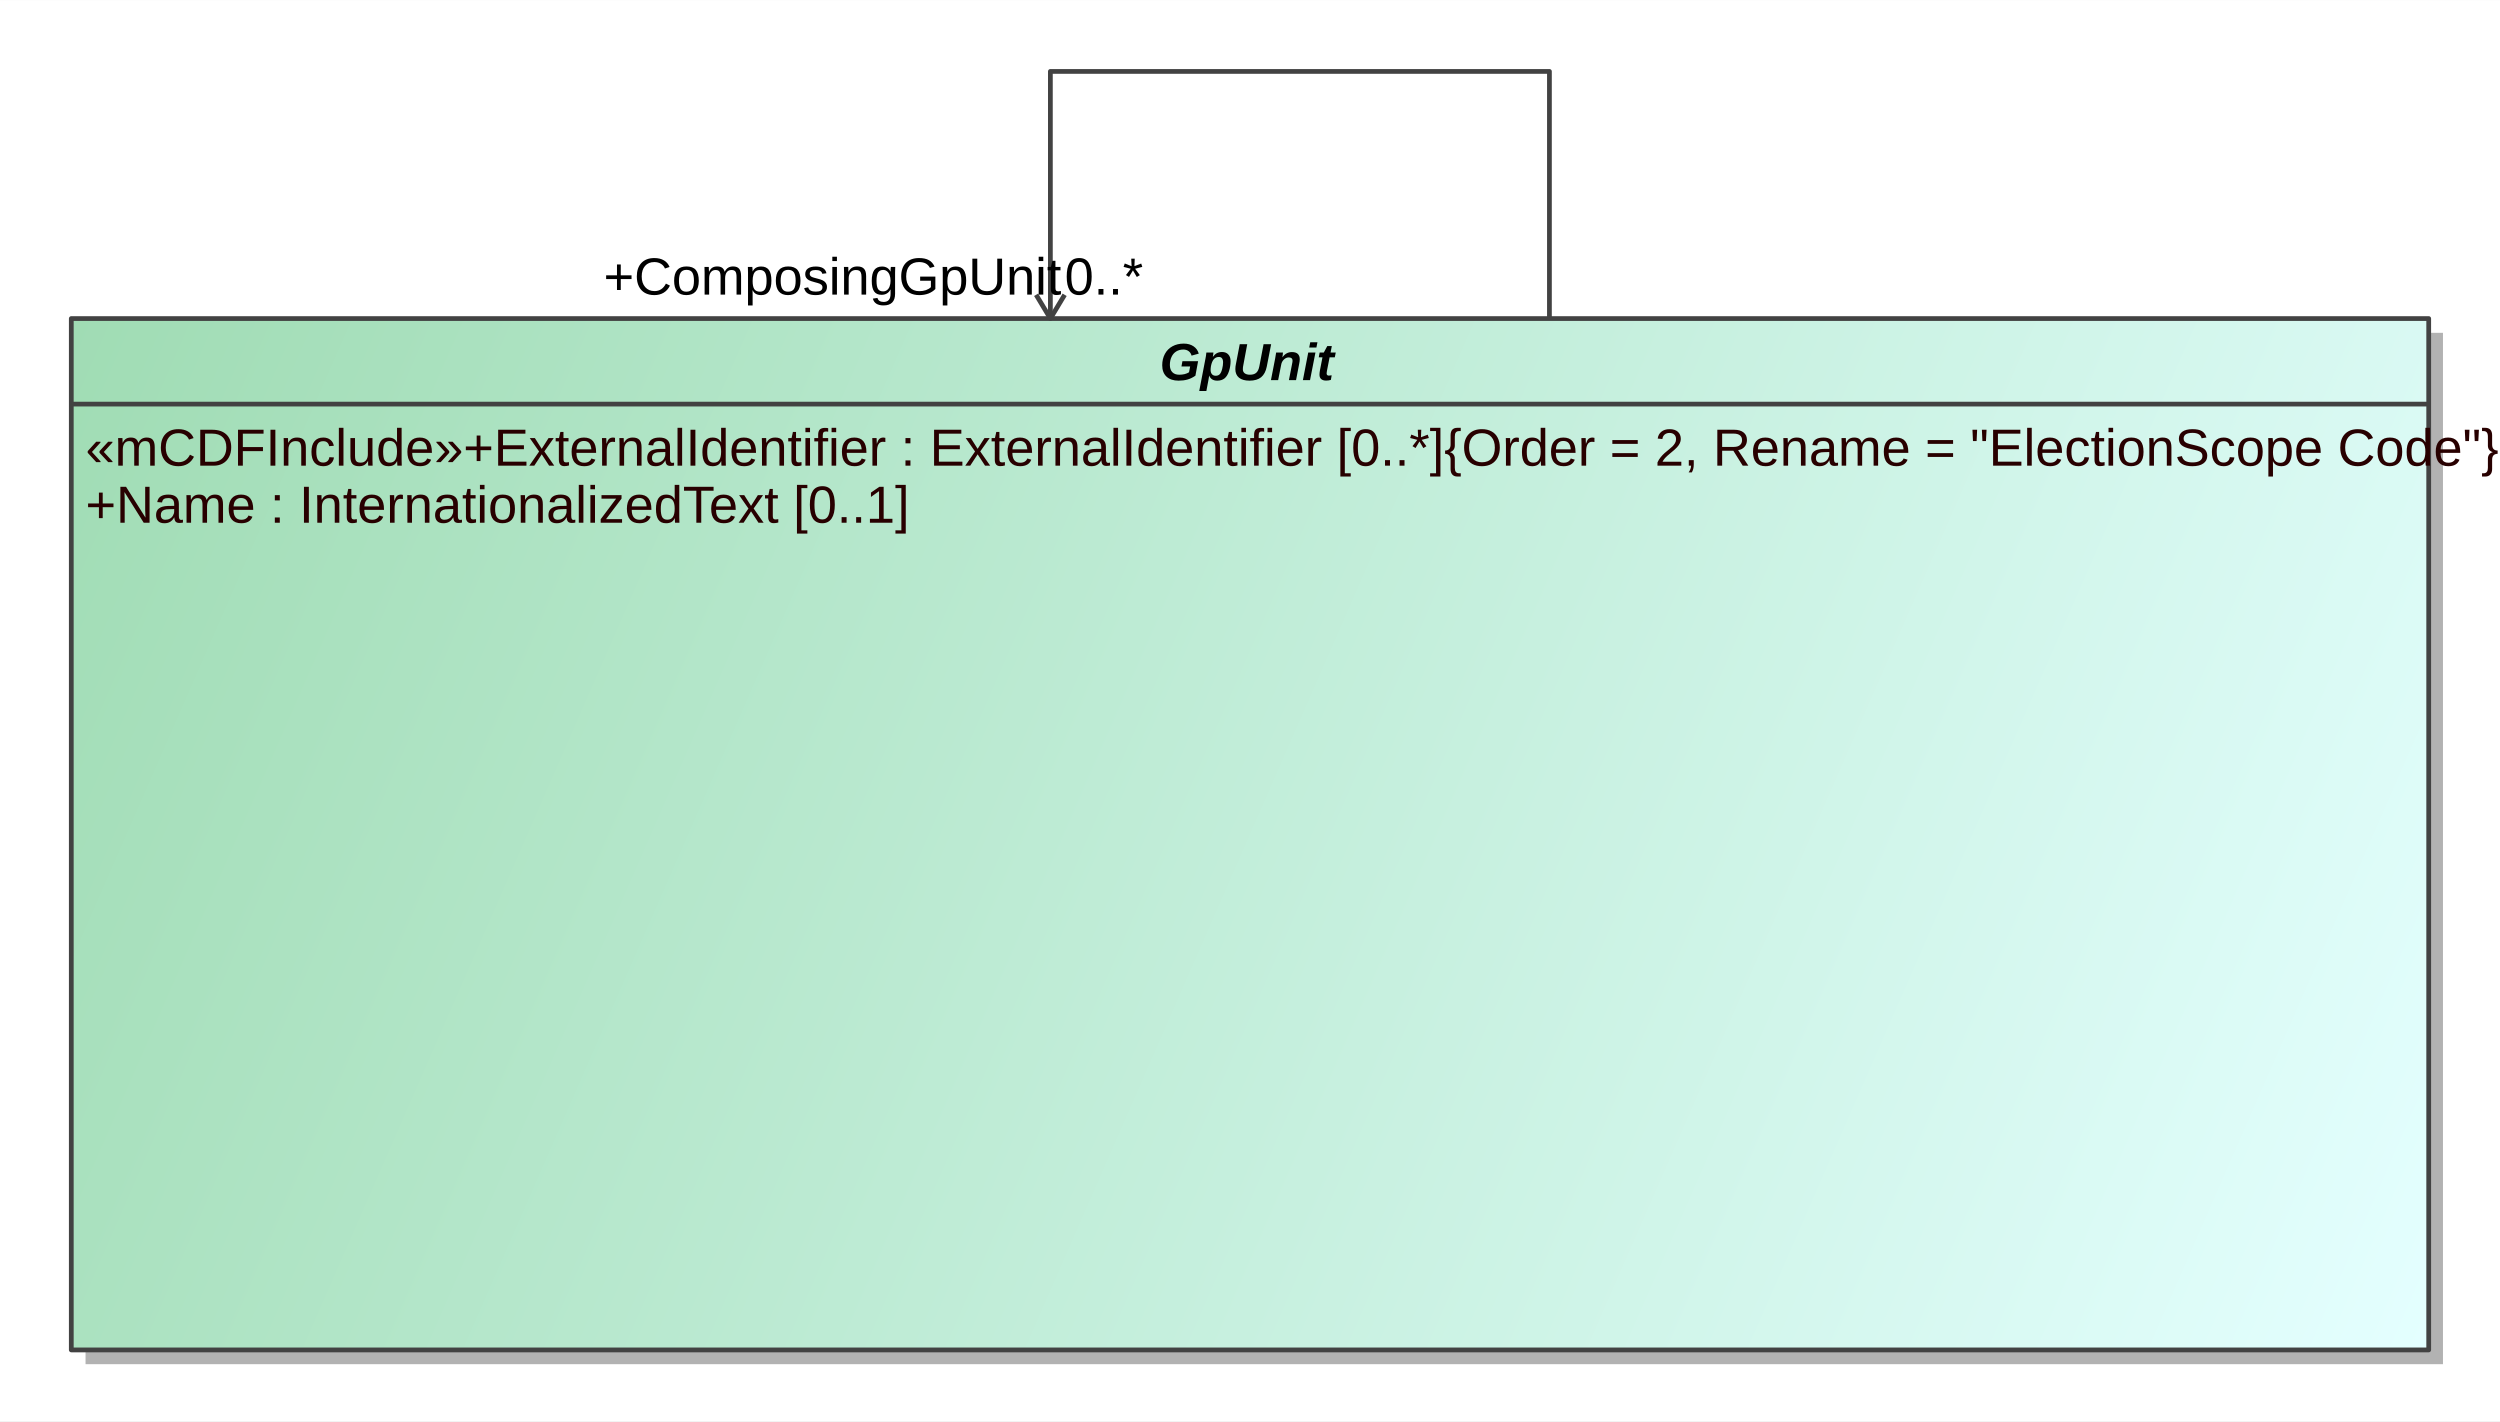
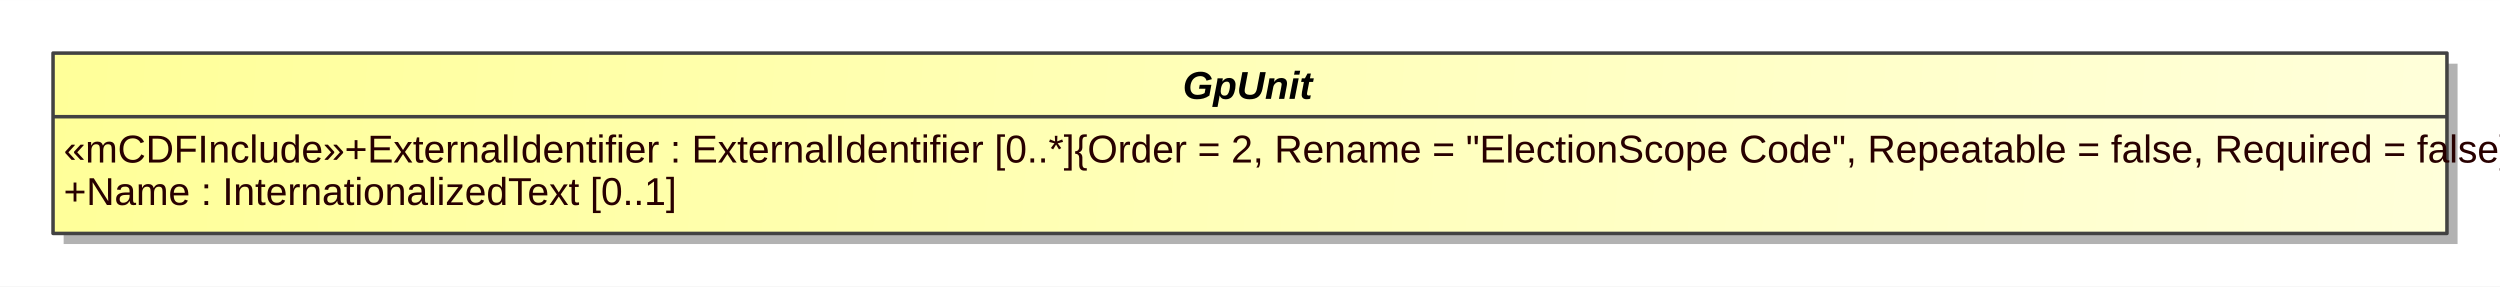
- <svg xmlns="http://www.w3.org/2000/svg" fill-opacity="1" color-rendering="auto" color-interpolation="auto" text-rendering="auto" stroke="black" stroke-linecap="square" width="5.479in" stroke-miterlimit="10" shape-rendering="auto" stroke-opacity="1" fill="black" stroke-dasharray="none" font-weight="normal" stroke-width="1" viewBox="0 0 526 299" height="3.115in" font-family="'Arial'" font-style="normal" stroke-linejoin="miter" font-size="12" stroke-dashoffset="0" image-rendering="auto">
+ <svg xmlns="http://www.w3.org/2000/svg" fill-opacity="1" color-rendering="auto" color-interpolation="auto" text-rendering="auto" stroke="black" stroke-linecap="square" width="7.365in" stroke-miterlimit="10" shape-rendering="auto" stroke-opacity="1" fill="black" stroke-dasharray="none" font-weight="normal" stroke-width="1" viewBox="0 0 707 81" height="0.844in" font-family="'Arial'" font-style="normal" stroke-linejoin="miter" font-size="12" stroke-dashoffset="0" image-rendering="auto">
  <defs id="genericDefs" />
  <g>
    <defs id="defs1">
-       <linearGradient x1="1225" gradientUnits="userSpaceOnUse" x2="1721" y1="1386" y2="1603" id="linearGradient1" spreadMethod="pad">
-         <stop stop-opacity="1" stop-color="rgb(160,220,180)" offset="0%" />
-         <stop stop-opacity="1" stop-color="rgb(228,255,255)" offset="100%" />
+       <linearGradient x1="616" gradientUnits="userSpaceOnUse" x2="1293" y1="357" y2="408" id="linearGradient1" spreadMethod="pad">
+         <stop stop-opacity="1" stop-color="rgb(255,255,153)" offset="0%" />
+         <stop stop-opacity="1" stop-color="rgb(255,255,218)" offset="100%" />
      </linearGradient>
      <clipPath clipPathUnits="userSpaceOnUse" id="clipPath1">
-         <path d="M0 0 L526 0 L526 299 L0 299 L0 0 Z" />
+         <path d="M0 0 L707 0 L707 81 L0 81 L0 0 Z" />
      </clipPath>
      <clipPath clipPathUnits="userSpaceOnUse" id="clipPath2">
-         <path d="M1210 1319 L1736 1319 L1736 1618 L1210 1618 L1210 1319 Z" />
+         <path d="M601 342 L1308 342 L1308 423 L601 423 L601 342 Z" />
      </clipPath>
    </defs>
    <g fill="white" stroke="white">
-       <rect x="0" width="526" height="299" y="0" clip-path="url(#clipPath1)" stroke="none" />
-       <rect x="1228" y="1389" transform="translate(-1210,-1319)" clip-path="url(#clipPath2)" fill="rgb(178,178,178)" width="496" text-rendering="geometricPrecision" height="217" stroke="none" />
-       <rect x="1225" y="1386" transform="translate(-1210,-1319)" clip-path="url(#clipPath2)" fill="url(#linearGradient1)" width="496" text-rendering="geometricPrecision" height="217" stroke="none" />
+       <rect x="0" width="707" height="81" y="0" clip-path="url(#clipPath1)" stroke="none" />
+       <rect x="619" y="360" transform="translate(-601,-342)" clip-path="url(#clipPath2)" fill="rgb(178,178,178)" width="677" text-rendering="geometricPrecision" height="51" stroke="none" />
+       <rect x="616" y="357" transform="translate(-601,-342)" clip-path="url(#clipPath2)" fill="url(#linearGradient1)" width="677" text-rendering="geometricPrecision" height="51" stroke="none" />
    </g>
-     <g fill="rgb(66,66,66)" text-rendering="geometricPrecision" transform="translate(-1210,-1319)" stroke-linecap="butt" stroke="rgb(66,66,66)" stroke-linejoin="round">
-       <rect fill="none" x="1225" width="496" height="217" y="1386" clip-path="url(#clipPath2)" />
-       <line y2="1404" fill="none" x1="1225" clip-path="url(#clipPath2)" x2="1721" y1="1404" />
-       <text x="1228" font-size="11" y="1428.958" clip-path="url(#clipPath2)" fill="rgb(40,0,0)" stroke="none" space="preserve">+Name : InternationalizedText [0..1]</text>
-       <text x="1228" font-size="11" y="1416.958" clip-path="url(#clipPath2)" fill="rgb(40,0,0)" stroke="none" space="preserve">«mCDFInclude»+ExternalIdentifier : ExternalIdentifier [0..*]{Order = 2, Rename = "ElectionScope Code"}</text>
+     <g fill="rgb(66,66,66)" text-rendering="geometricPrecision" transform="translate(-601,-342)" stroke-linecap="butt" stroke="rgb(66,66,66)" stroke-linejoin="round">
+       <rect fill="none" x="616" width="677" height="51" y="357" clip-path="url(#clipPath2)" />
+       <line y2="375" fill="none" x1="616" clip-path="url(#clipPath2)" x2="1293" y1="375" />
+       <text x="619" font-size="11" y="399.958" clip-path="url(#clipPath2)" fill="rgb(40,0,0)" stroke="none" space="preserve">+Name : InternationalizedText [0..1]</text>
+       <text x="619" font-size="11" y="387.958" clip-path="url(#clipPath2)" fill="rgb(40,0,0)" stroke="none" space="preserve">«mCDFInclude»+ExternalIdentifier : ExternalIdentifier [0..*]{Order = 2, Rename = "ElectionScope Code", Repeatable = false, Required = false}</text>
    </g>
-     <g font-size="11" stroke-linecap="butt" transform="translate(-1210,-1319)" text-rendering="geometricPrecision" stroke-linejoin="round" font-style="italic" font-weight="bold">
-       <text x="1454" space="preserve" y="1398.958" clip-path="url(#clipPath2)" stroke="none">GpUnit</text>
-       <path fill="none" d="M1434 1381 L1431 1386 L1428 1381" clip-path="url(#clipPath2)" stroke="rgb(66,66,66)" />
-       <path fill="none" d="M1431 1386 L1431 1334 L1536 1334 L1536 1386" clip-path="url(#clipPath2)" stroke="rgb(66,66,66)" />
-       <text x="1337" y="1380.958" clip-path="url(#clipPath2)" font-style="normal" stroke="none" font-weight="normal" space="preserve">+ComposingGpUnit</text>
-       <text x="1434" y="1380.958" clip-path="url(#clipPath2)" font-style="normal" stroke="none" font-weight="normal" space="preserve">0..*</text>
+     <g font-size="11" stroke-linecap="butt" transform="translate(-601,-342)" text-rendering="geometricPrecision" stroke-linejoin="round" font-style="italic" font-weight="bold">
+       <text x="935.5" space="preserve" y="369.958" clip-path="url(#clipPath2)" stroke="none">GpUnit</text>
    </g>
  </g>
</svg>
